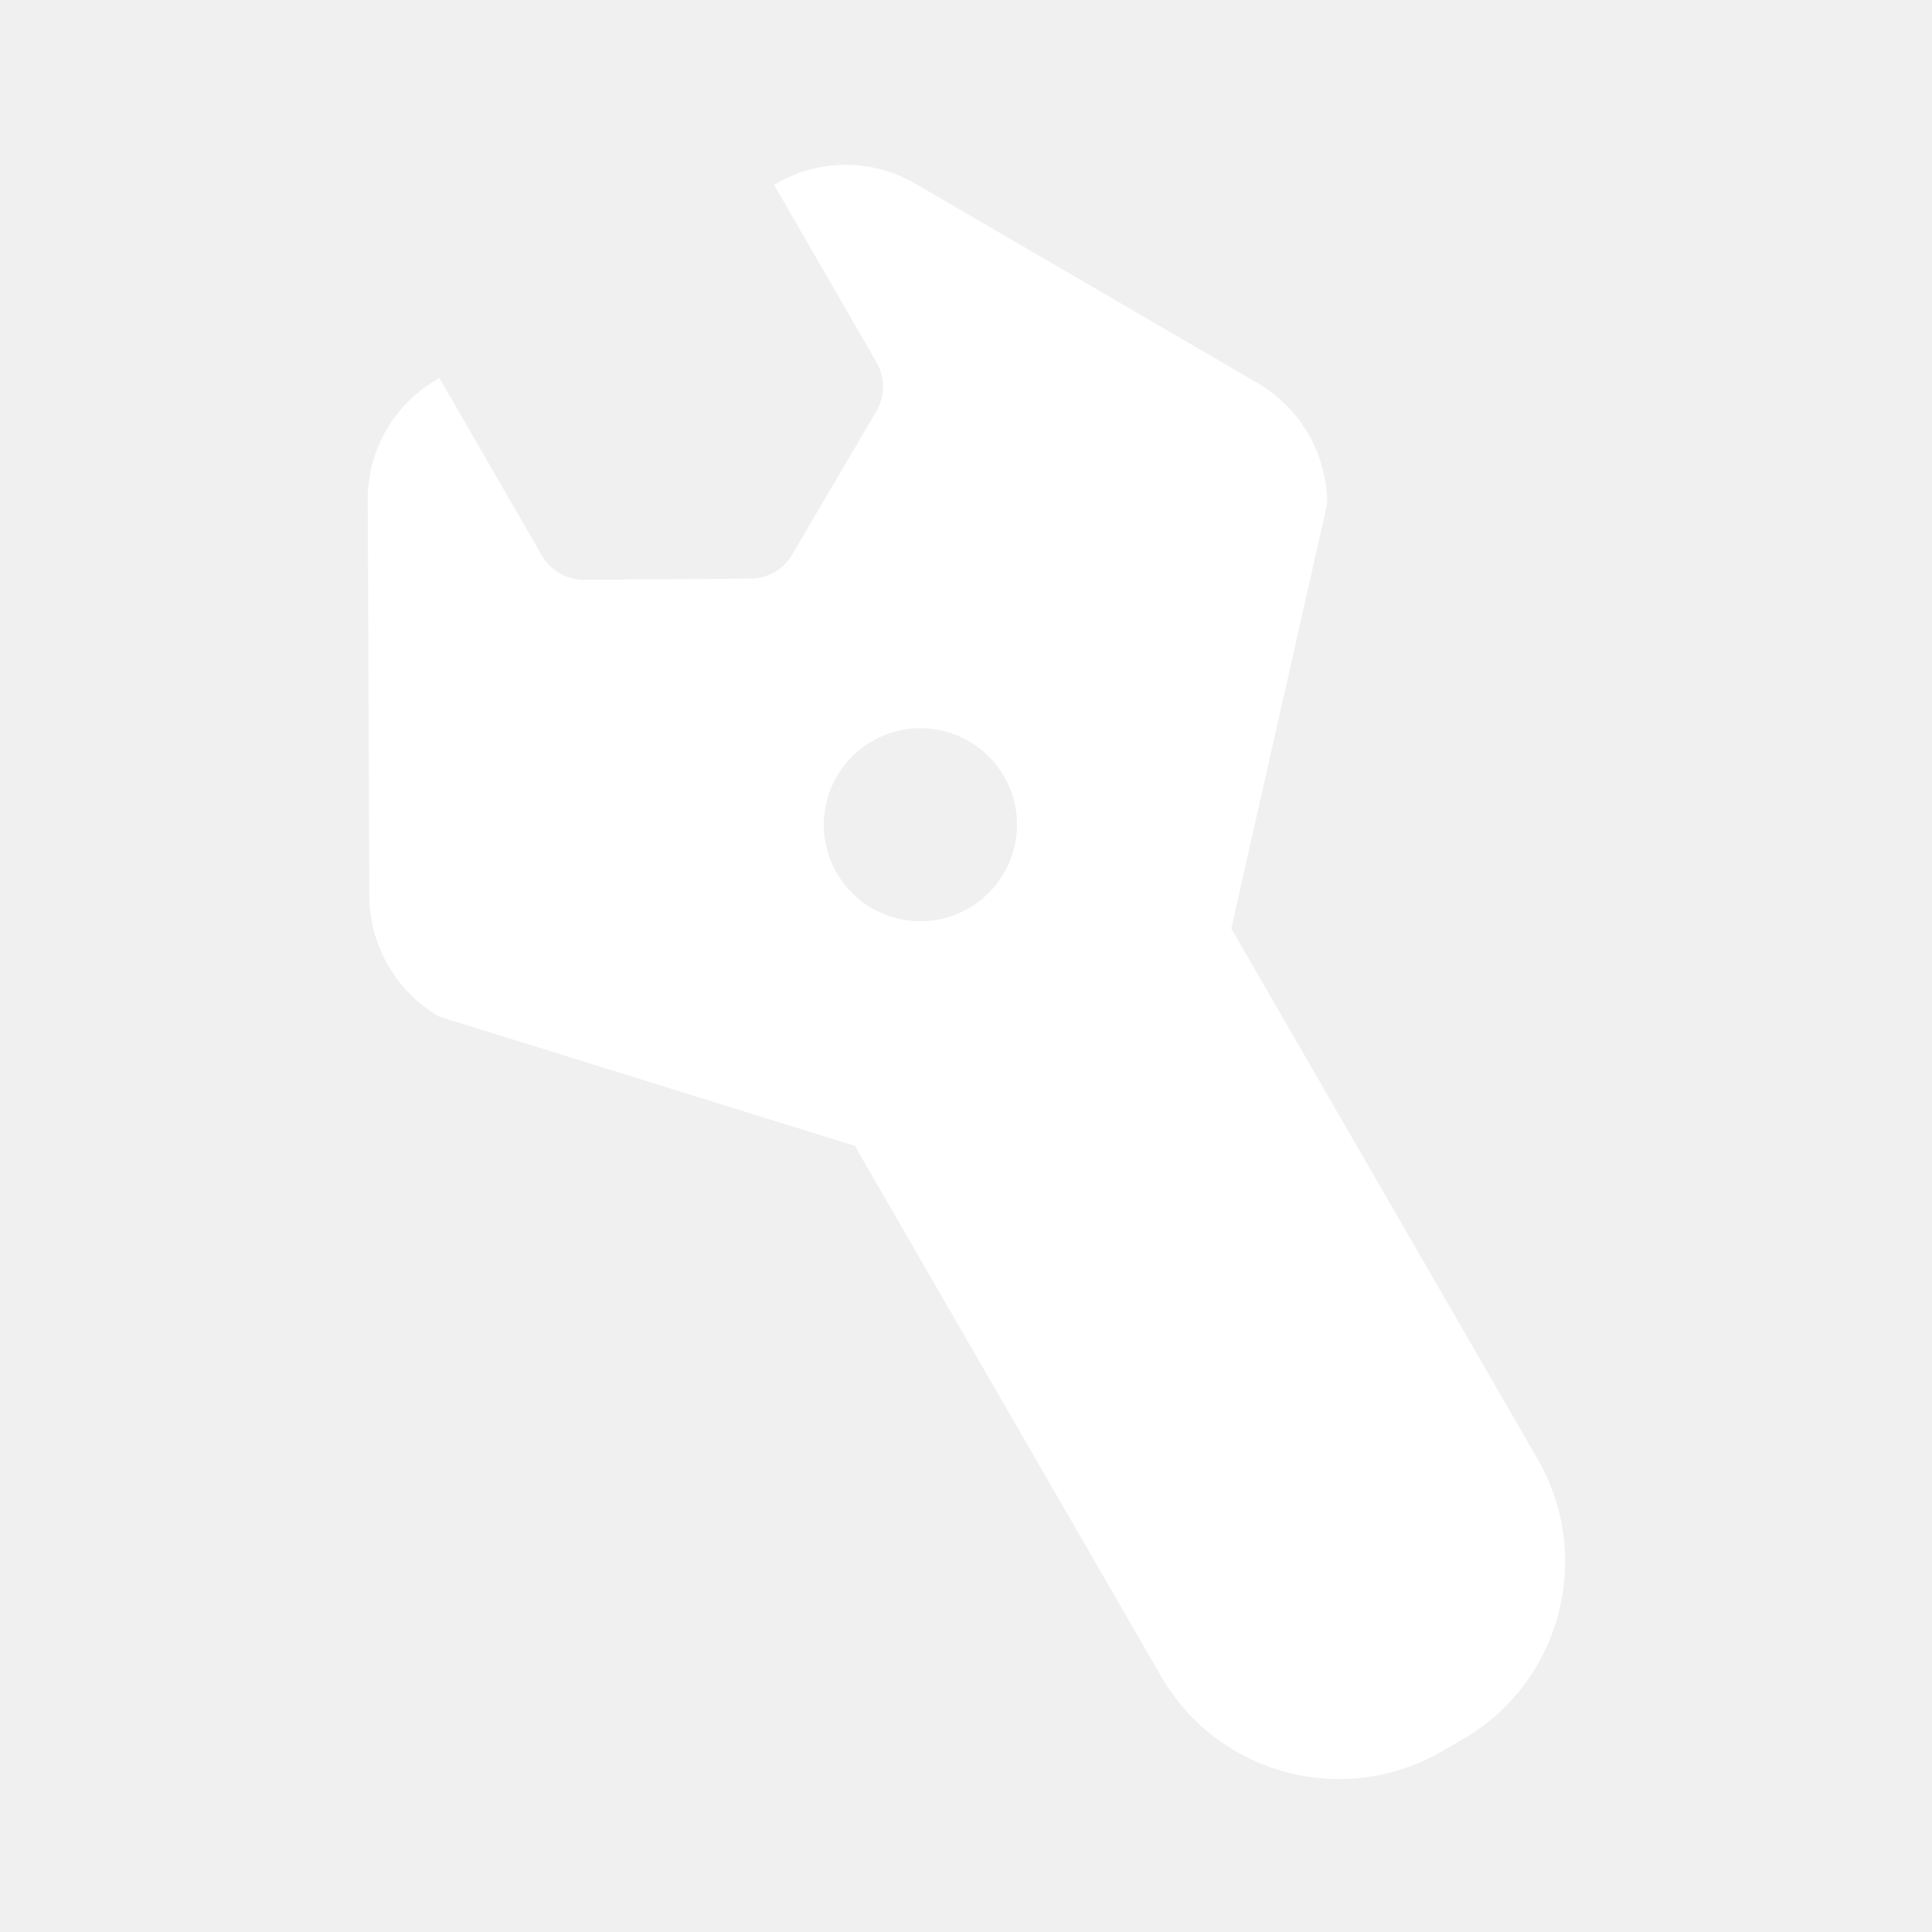
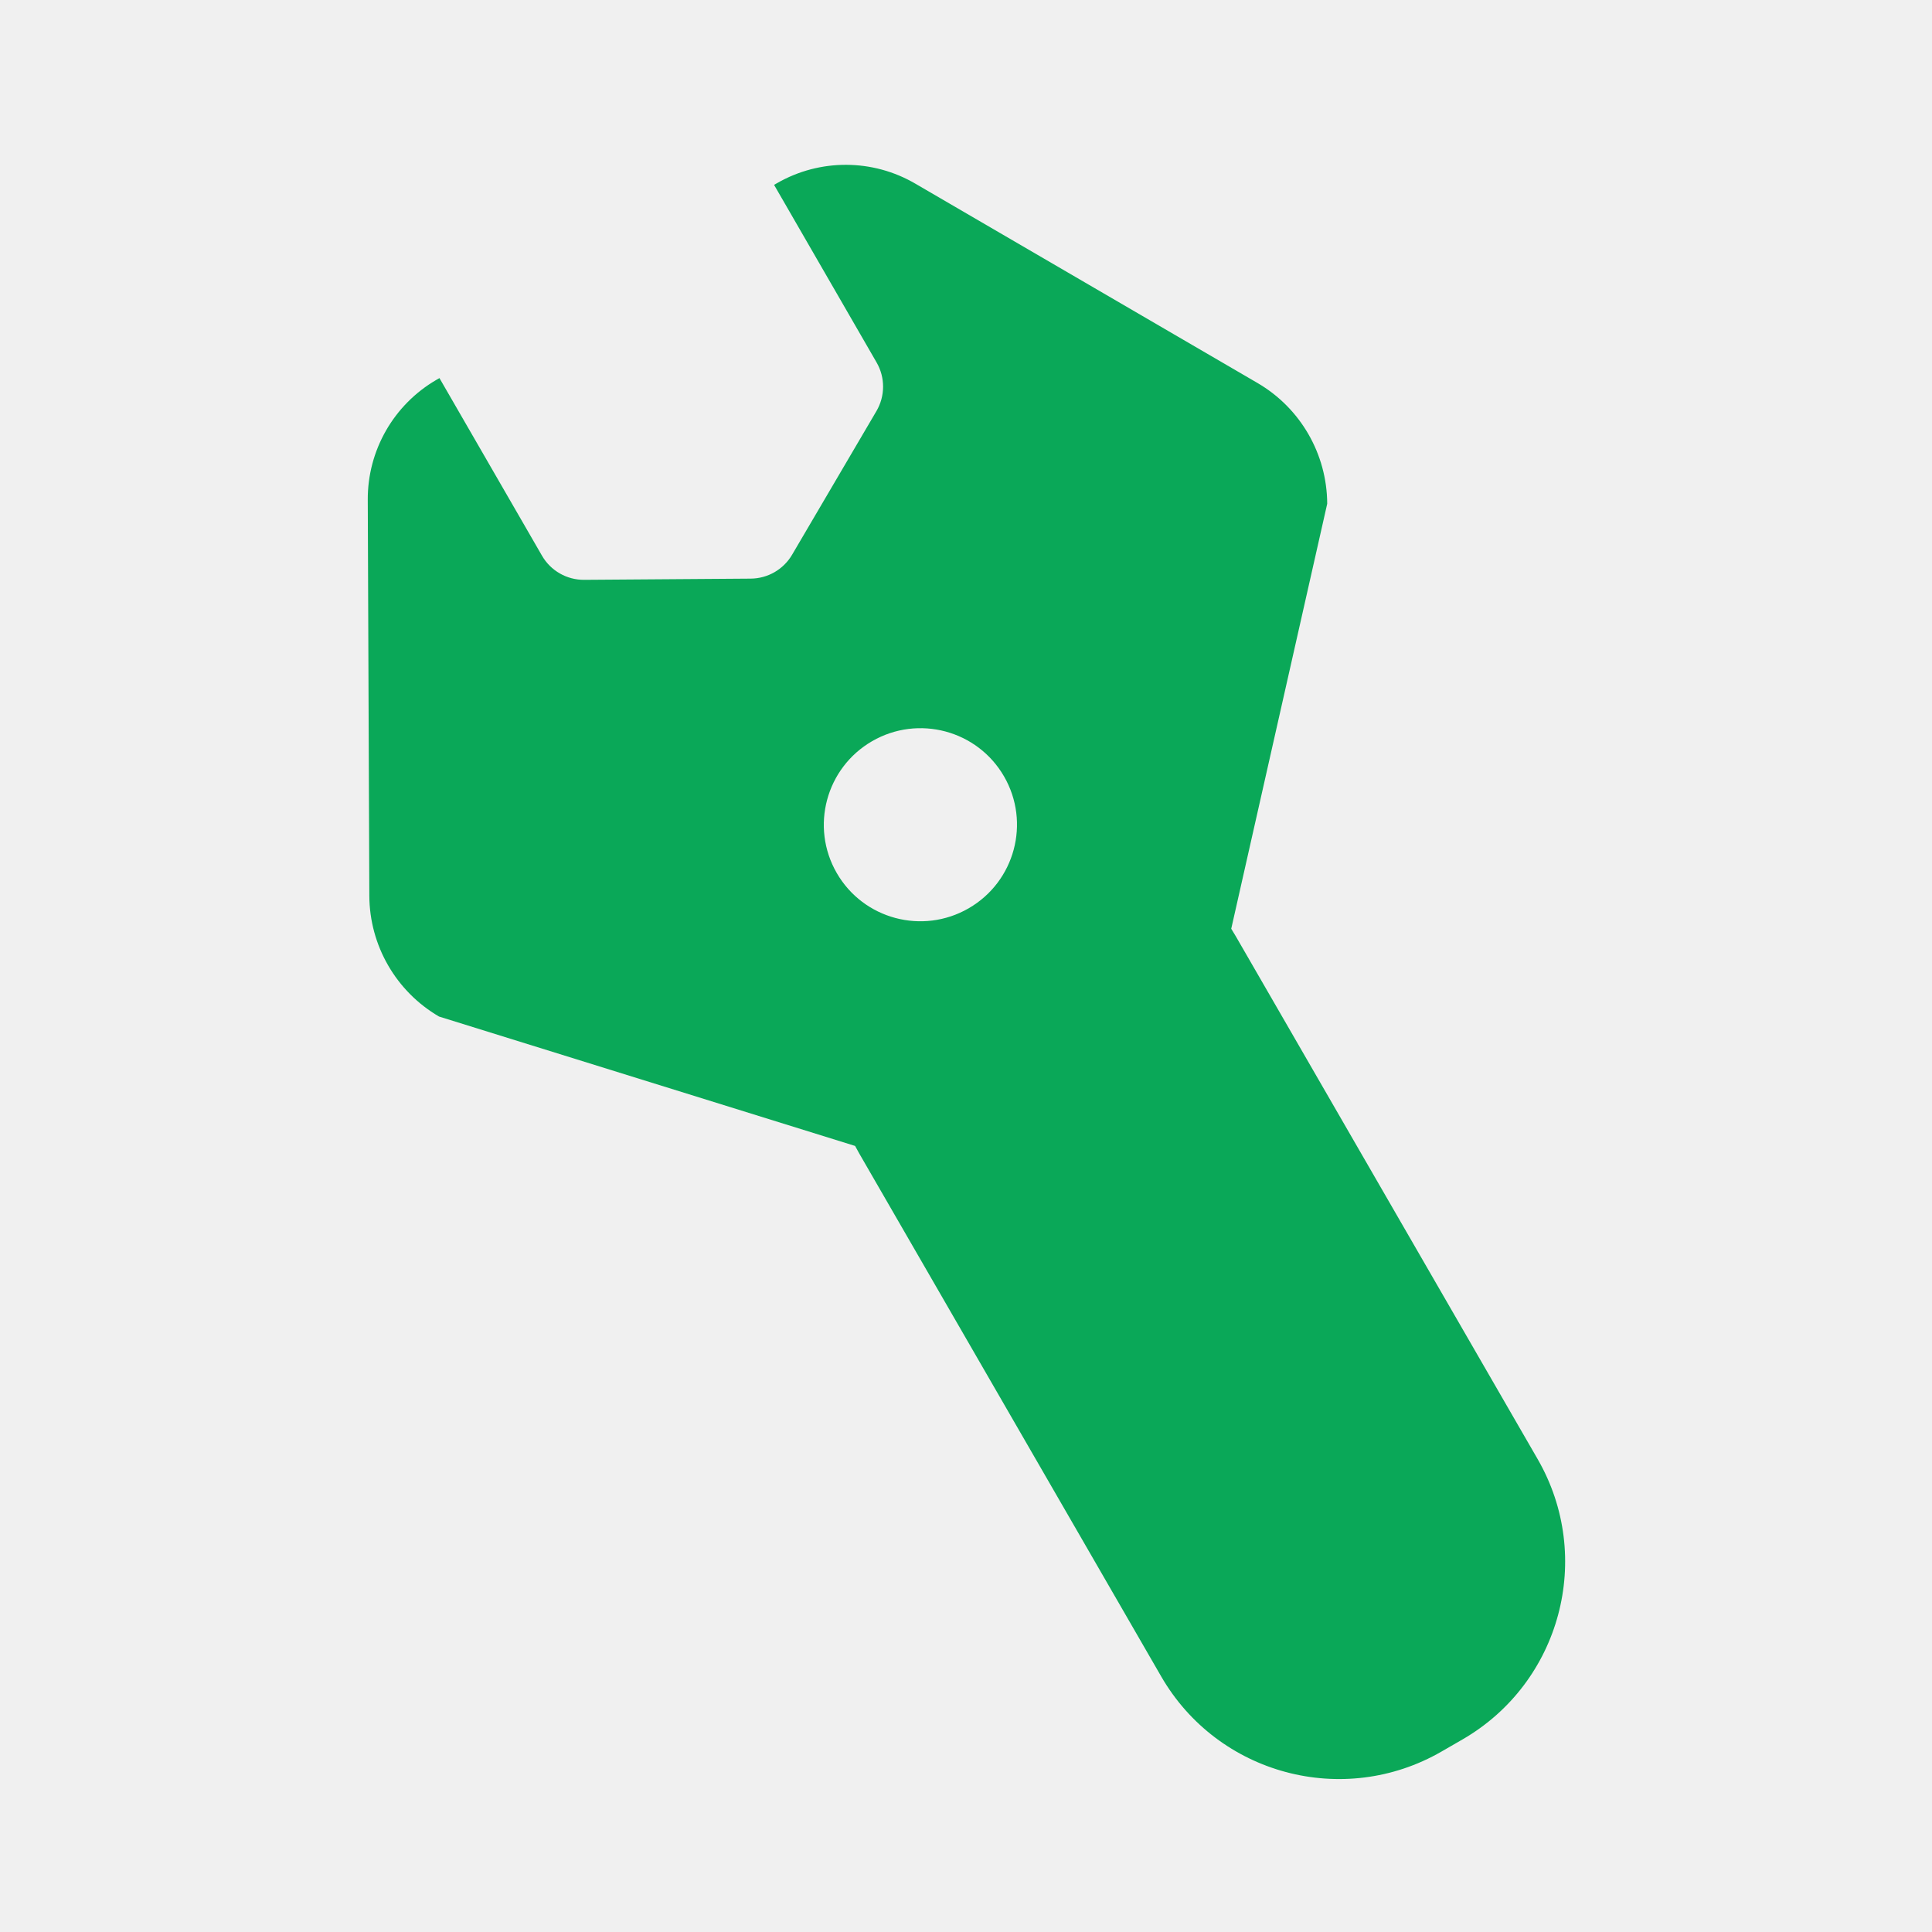
- <svg xmlns="http://www.w3.org/2000/svg" t="1638876848686" class="icon" viewBox="0 0 1024 1024" version="1.1" p-id="7557" width="16" height="16">
+ <svg xmlns="http://www.w3.org/2000/svg" t="1639056849018" class="icon" viewBox="0 0 1024 1024" version="1.1" p-id="15960" width="16" height="16">
  <defs>
    <style type="text/css" />
  </defs>
-   <path d="M453.216 607.366L232.698 538.79a74.483 74.483 0 0 1-36.947-64l-0.826-209.792a73.114 73.114 0 0 1 36.448-63.712l1.542-0.896 54.349 94.131a25.6 25.6 0 0 0 22.355 12.8l88.307-0.64a25.6 25.6 0 0 0 21.888-12.646l44.717-76.154a25.6 25.6 0 0 0 0.09-25.76L410.278 97.984l1.549-0.896a73.114 73.114 0 0 1 73.395 0.294l181.28 105.613a74.483 74.483 0 0 1 36.947 64l-50.867 225.261c0.819 1.286 1.613 2.598 2.381 3.936l160 277.126c30.048 52.038 12.218 118.579-39.821 148.627l-11.085 6.4c-52.038 30.042-118.579 12.211-148.621-39.827l-160-277.12c-0.768-1.344-1.51-2.688-2.221-4.038z m60.192-125.946c24.486-14.138 32.896-45.434 18.765-69.894-14.125-24.467-45.427-32.832-69.914-18.701-24.486 14.144-32.896 45.44-18.765 69.901 14.125 24.461 45.427 32.832 69.914 18.694z" fill="#ffffff" p-id="7558" />
+   <path d="M453.216 607.366L232.698 538.79a74.483 74.483 0 0 1-36.947-64l-0.826-209.792a73.114 73.114 0 0 1 36.448-63.712l1.542-0.896 54.349 94.131a25.6 25.6 0 0 0 22.355 12.8l88.307-0.64a25.6 25.6 0 0 0 21.888-12.646l44.717-76.154a25.6 25.6 0 0 0 0.09-25.76L410.278 97.984l1.549-0.896a73.114 73.114 0 0 1 73.395 0.294l181.28 105.613a74.483 74.483 0 0 1 36.947 64l-50.867 225.261c0.819 1.286 1.613 2.598 2.381 3.936l160 277.126c30.048 52.038 12.218 118.579-39.821 148.627l-11.085 6.4c-52.038 30.042-118.579 12.211-148.621-39.827l-160-277.12c-0.768-1.344-1.51-2.688-2.221-4.038z m60.192-125.946c24.486-14.138 32.896-45.434 18.765-69.894-14.125-24.467-45.427-32.832-69.914-18.701-24.486 14.144-32.896 45.44-18.765 69.901 14.125 24.461 45.427 32.832 69.914 18.694z" fill="#0aa858" p-id="15961" />
</svg>
